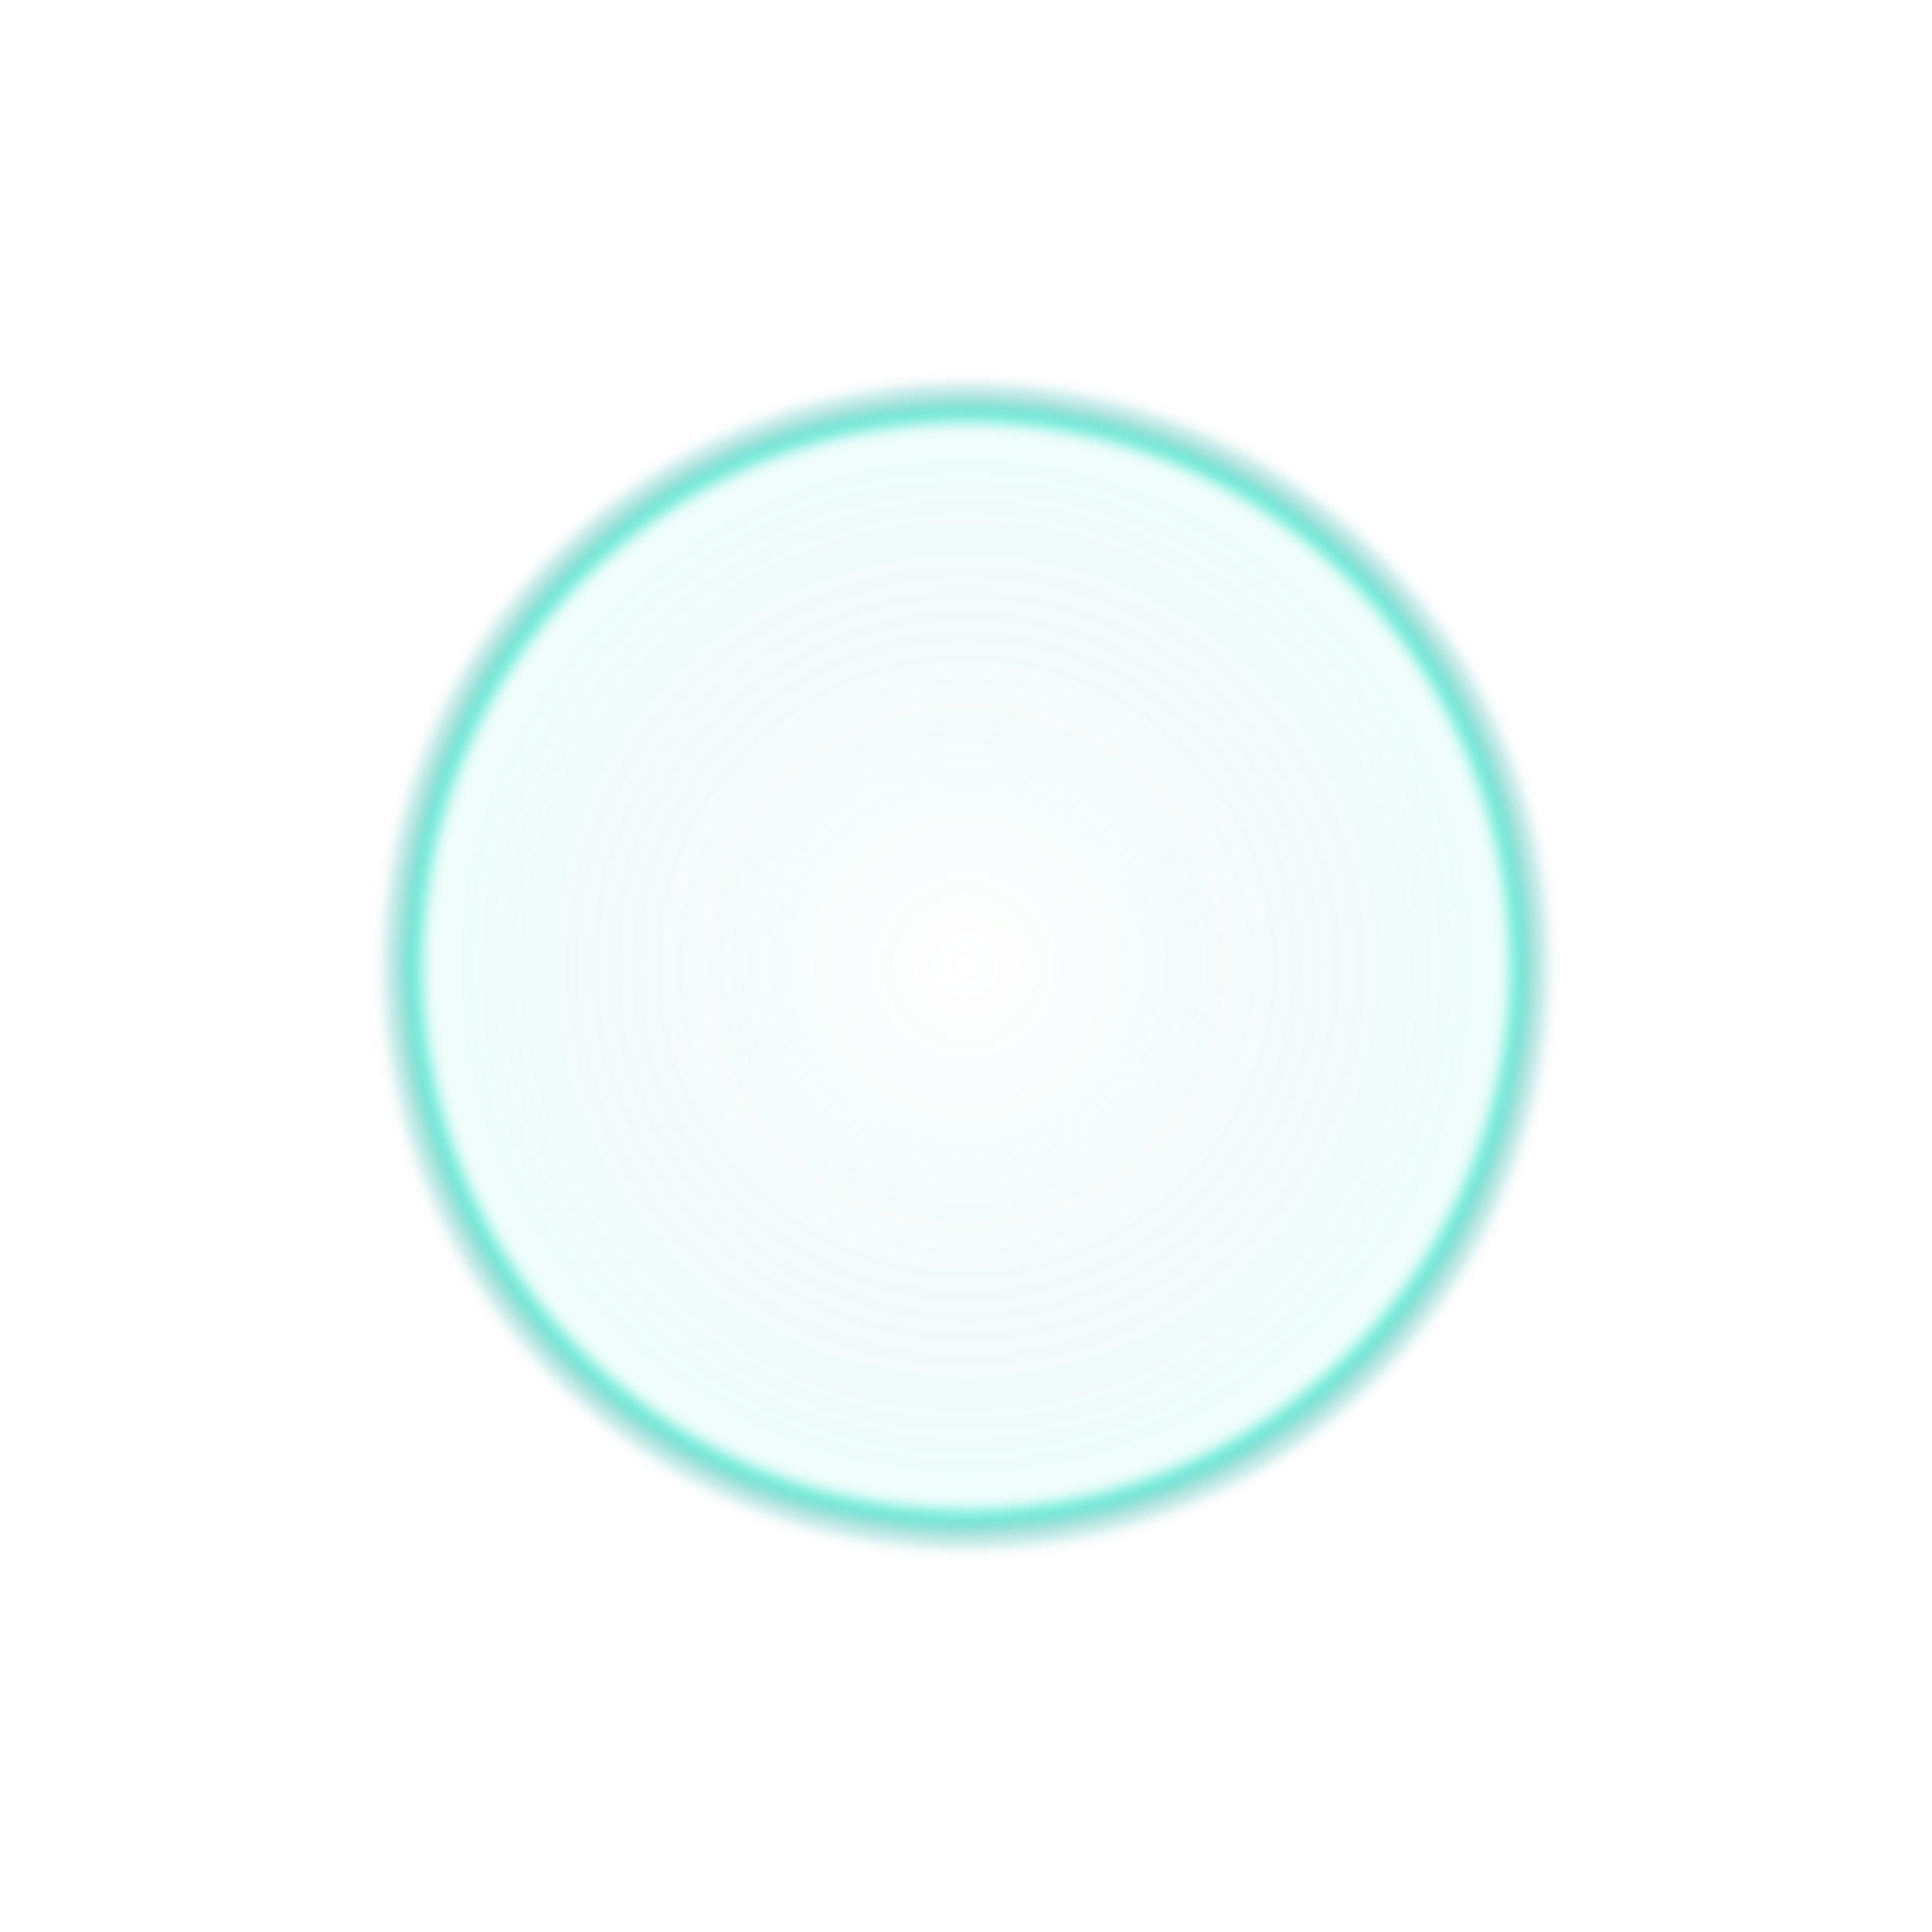
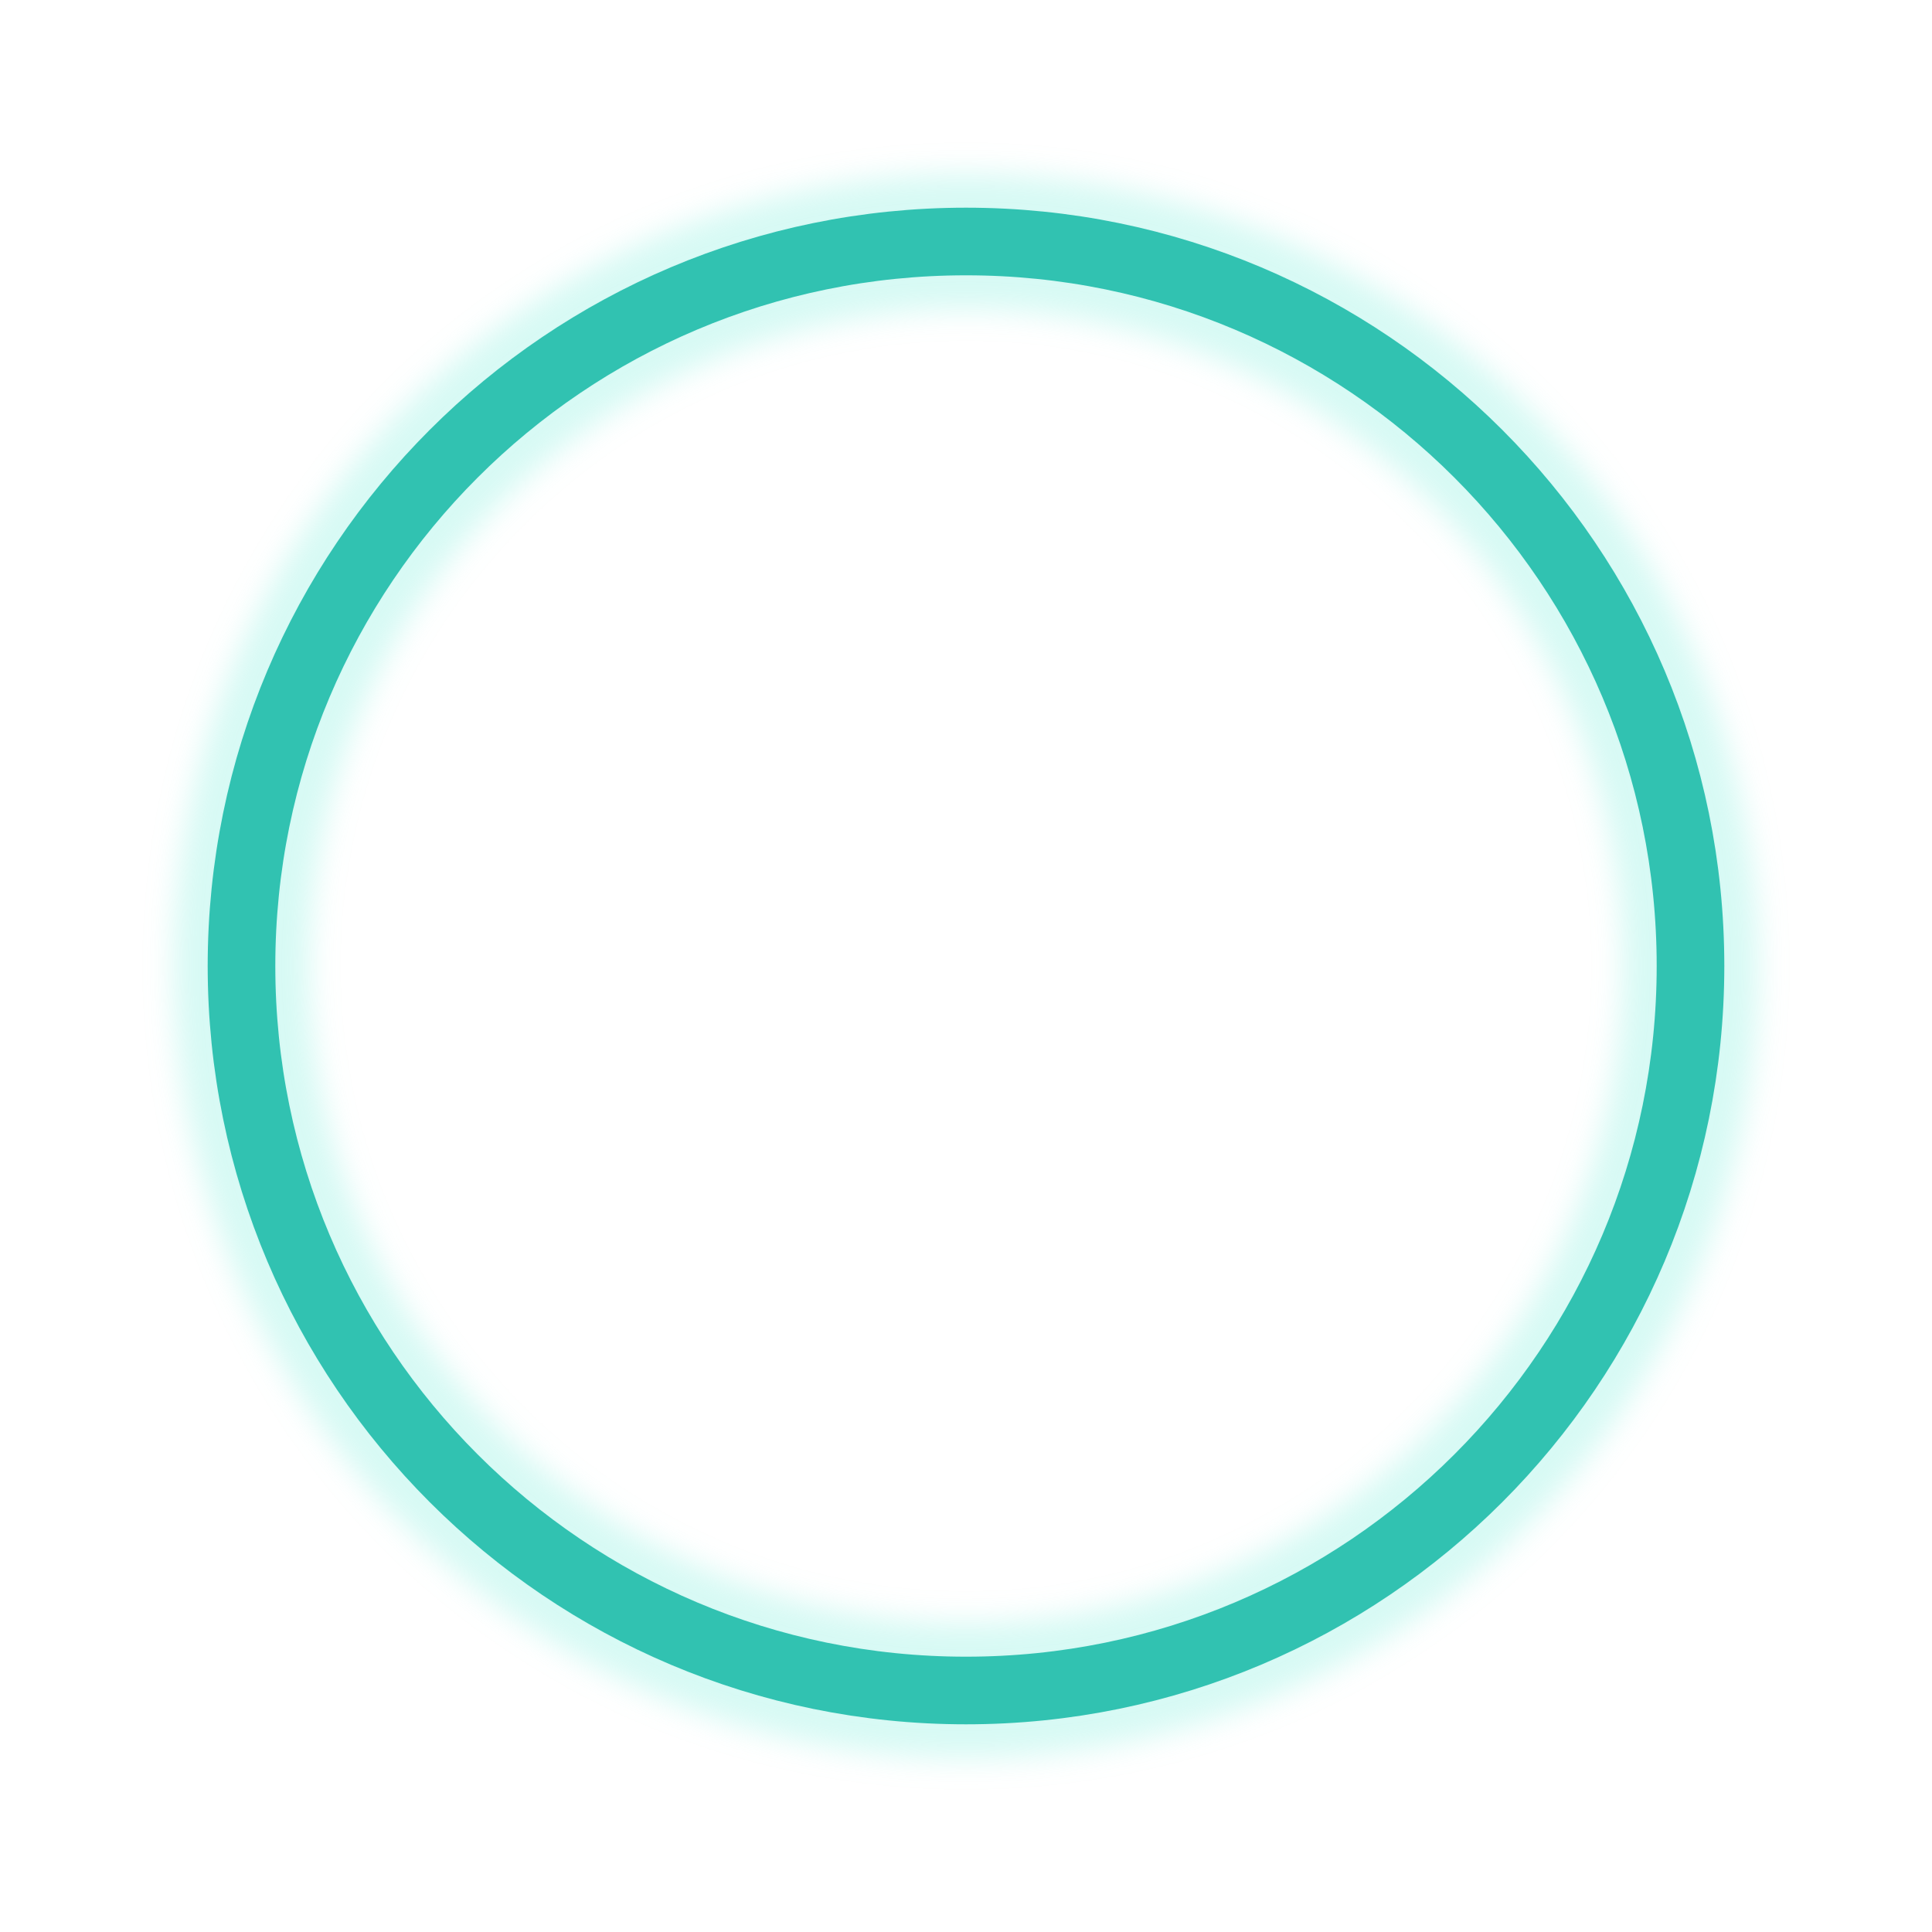
<svg xmlns="http://www.w3.org/2000/svg" width="200" height="200" viewBox="0 0 200 200">
  <defs>
-     <radialGradient id="tealGlow" cx="50%" cy="50%" r="50%">
-       <stop offset="0%" stop-color="#0d9488" stop-opacity="0" />
-       <stop offset="72%" stop-color="#5eead4" stop-opacity="0.1" />
-       <stop offset="74%" stop-color="#5eead4" stop-opacity="0.9" />
-       <stop offset="76%" stop-color="#14b8a6" stop-opacity="0.4" />
-       <stop offset="79%" stop-color="#0d9488" stop-opacity="0" />
-     </radialGradient>
    <filter id="glowFilter" x="-50%" y="-50%" width="200%" height="200%">
-       <feGaussianBlur in="SourceGraphic" stdDeviation="0.5" />
+       <feGaussianBlur in="SourceGraphic" stdDeviation="1.5" />
    </filter>
  </defs>
-   <circle cx="100" cy="100" r="78" fill="url(#tealGlow)" filter="url(#glowFilter)" />
-   <circle cx="100" cy="100" r="70" fill="none" />
+   <circle cx="100" cy="100" r="75" fill="none" stroke="#5eead4" stroke-width="14" opacity="0.25" filter="url(#glowFilter)" />
+   <circle cx="100" cy="100" r="75" fill="none" stroke="#14b8a6" stroke-width="7" opacity="0.85" />
</svg>
